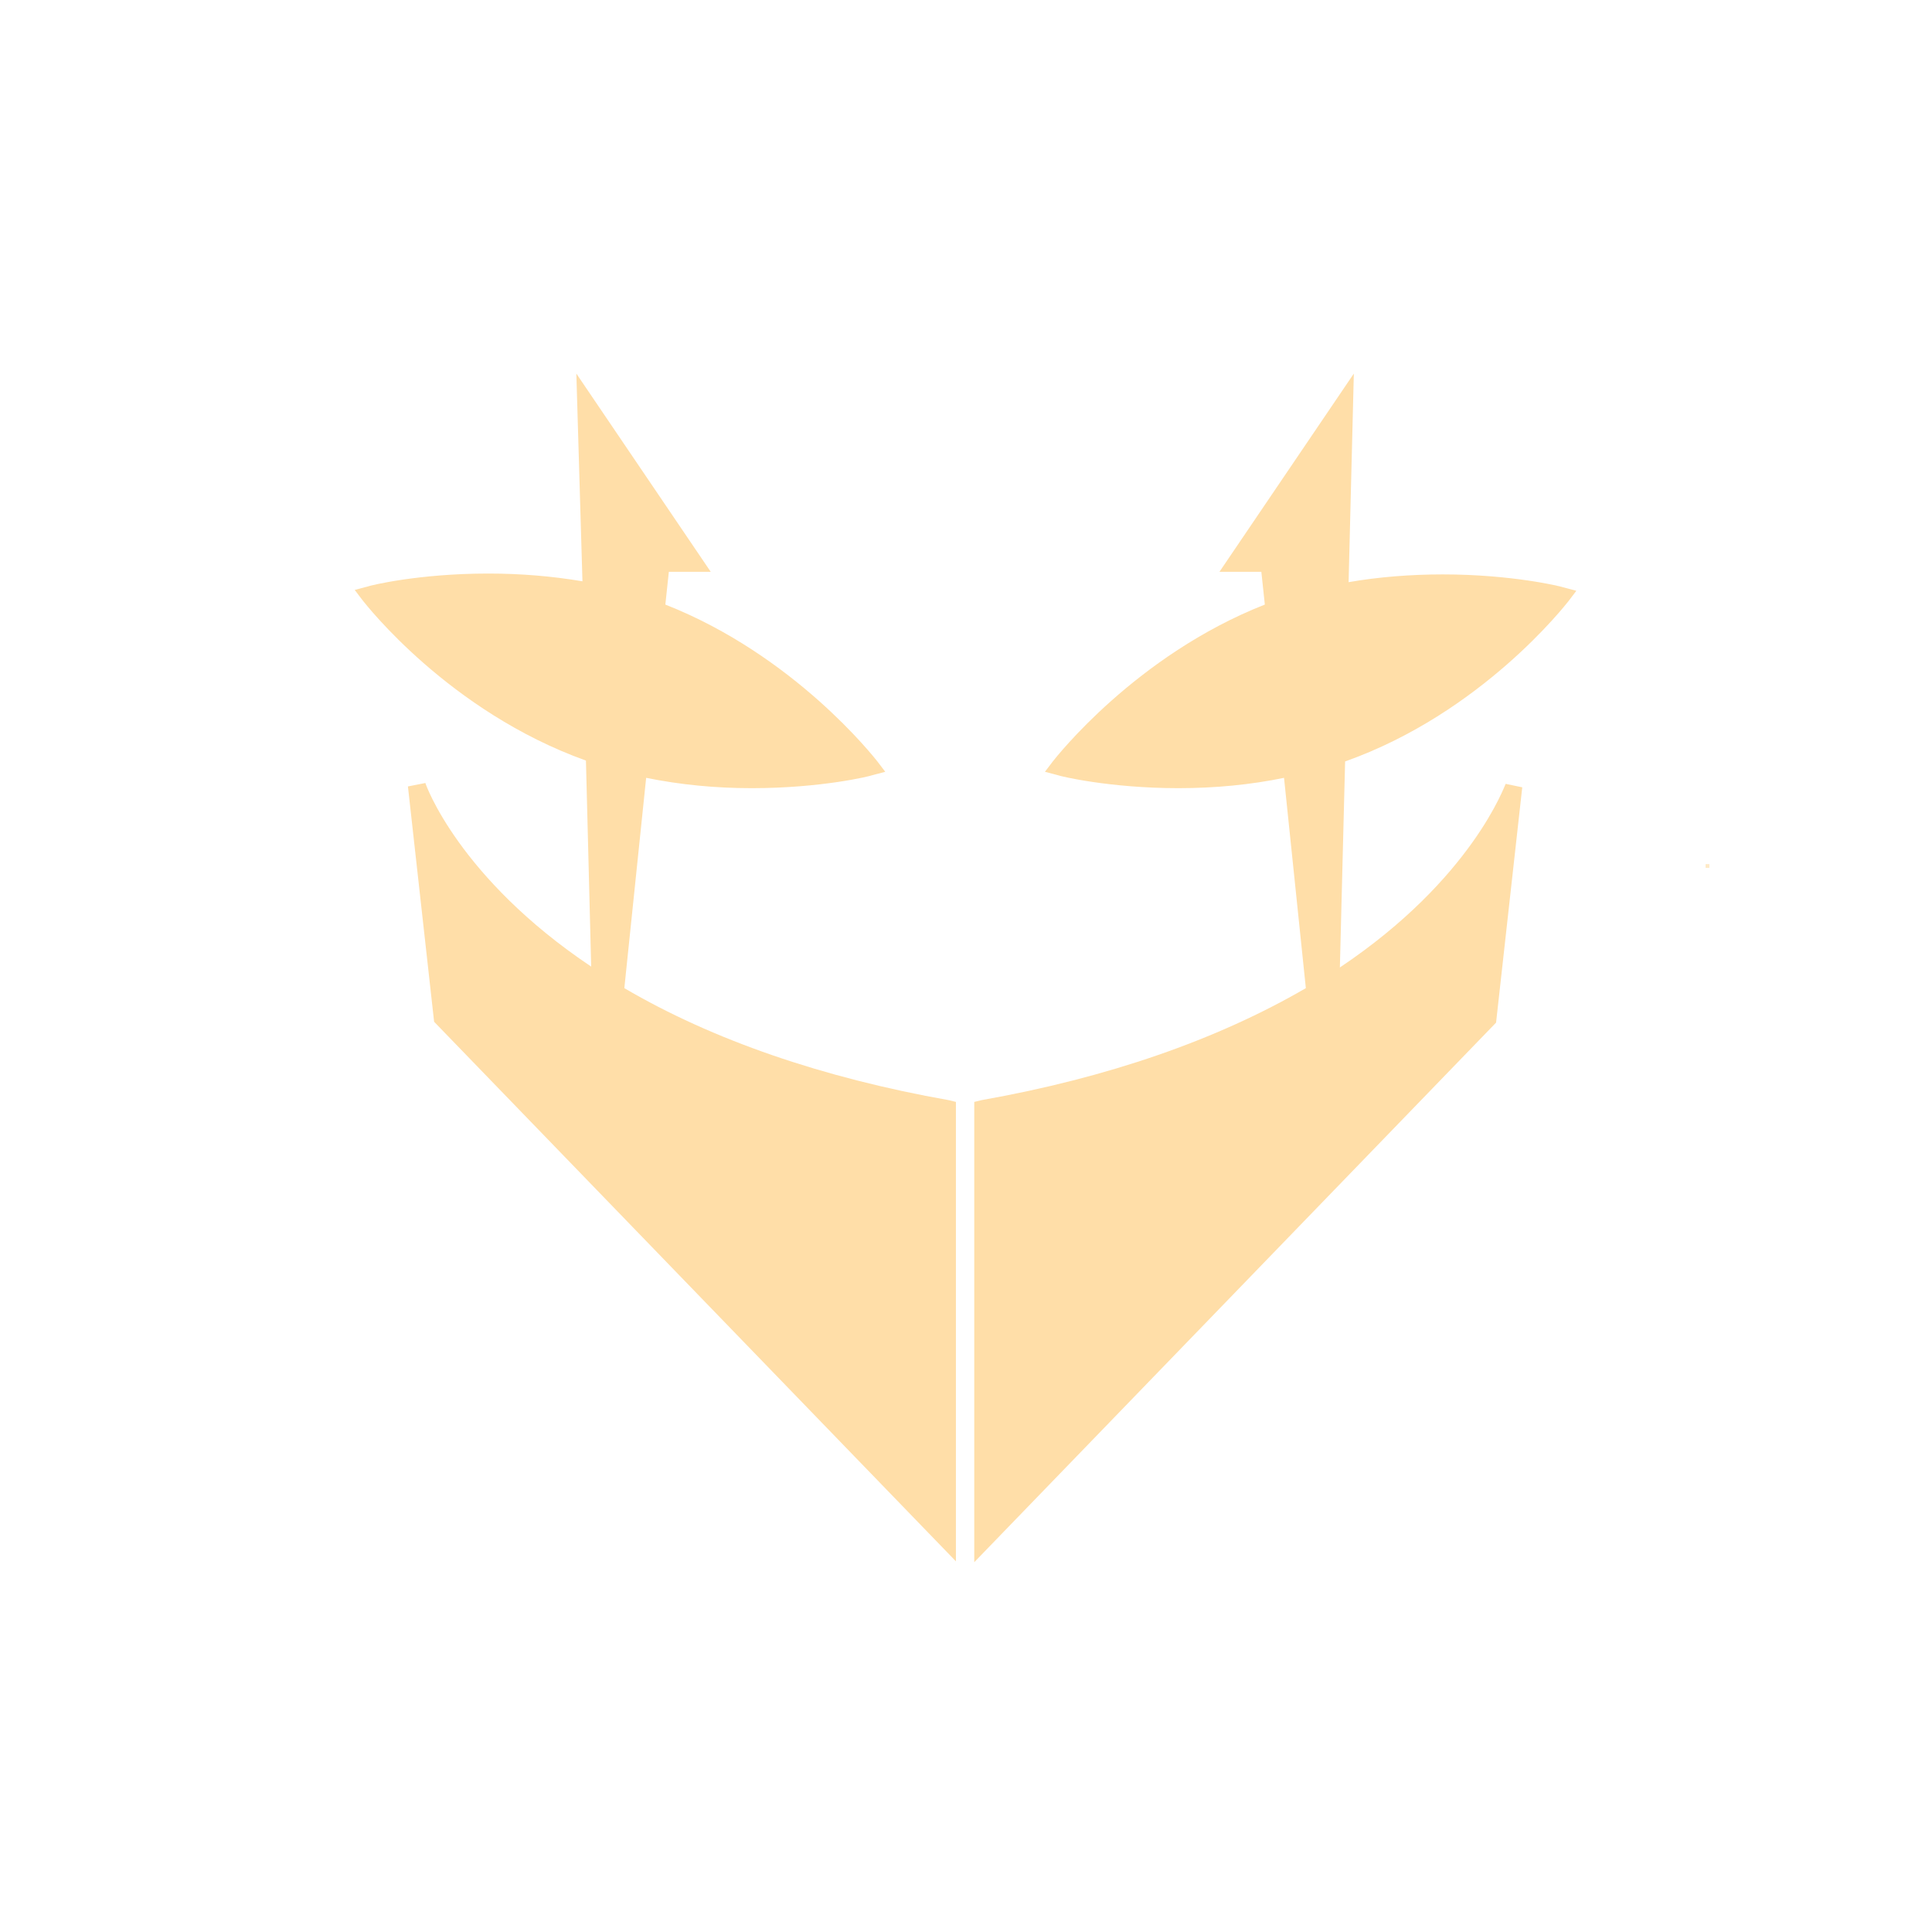
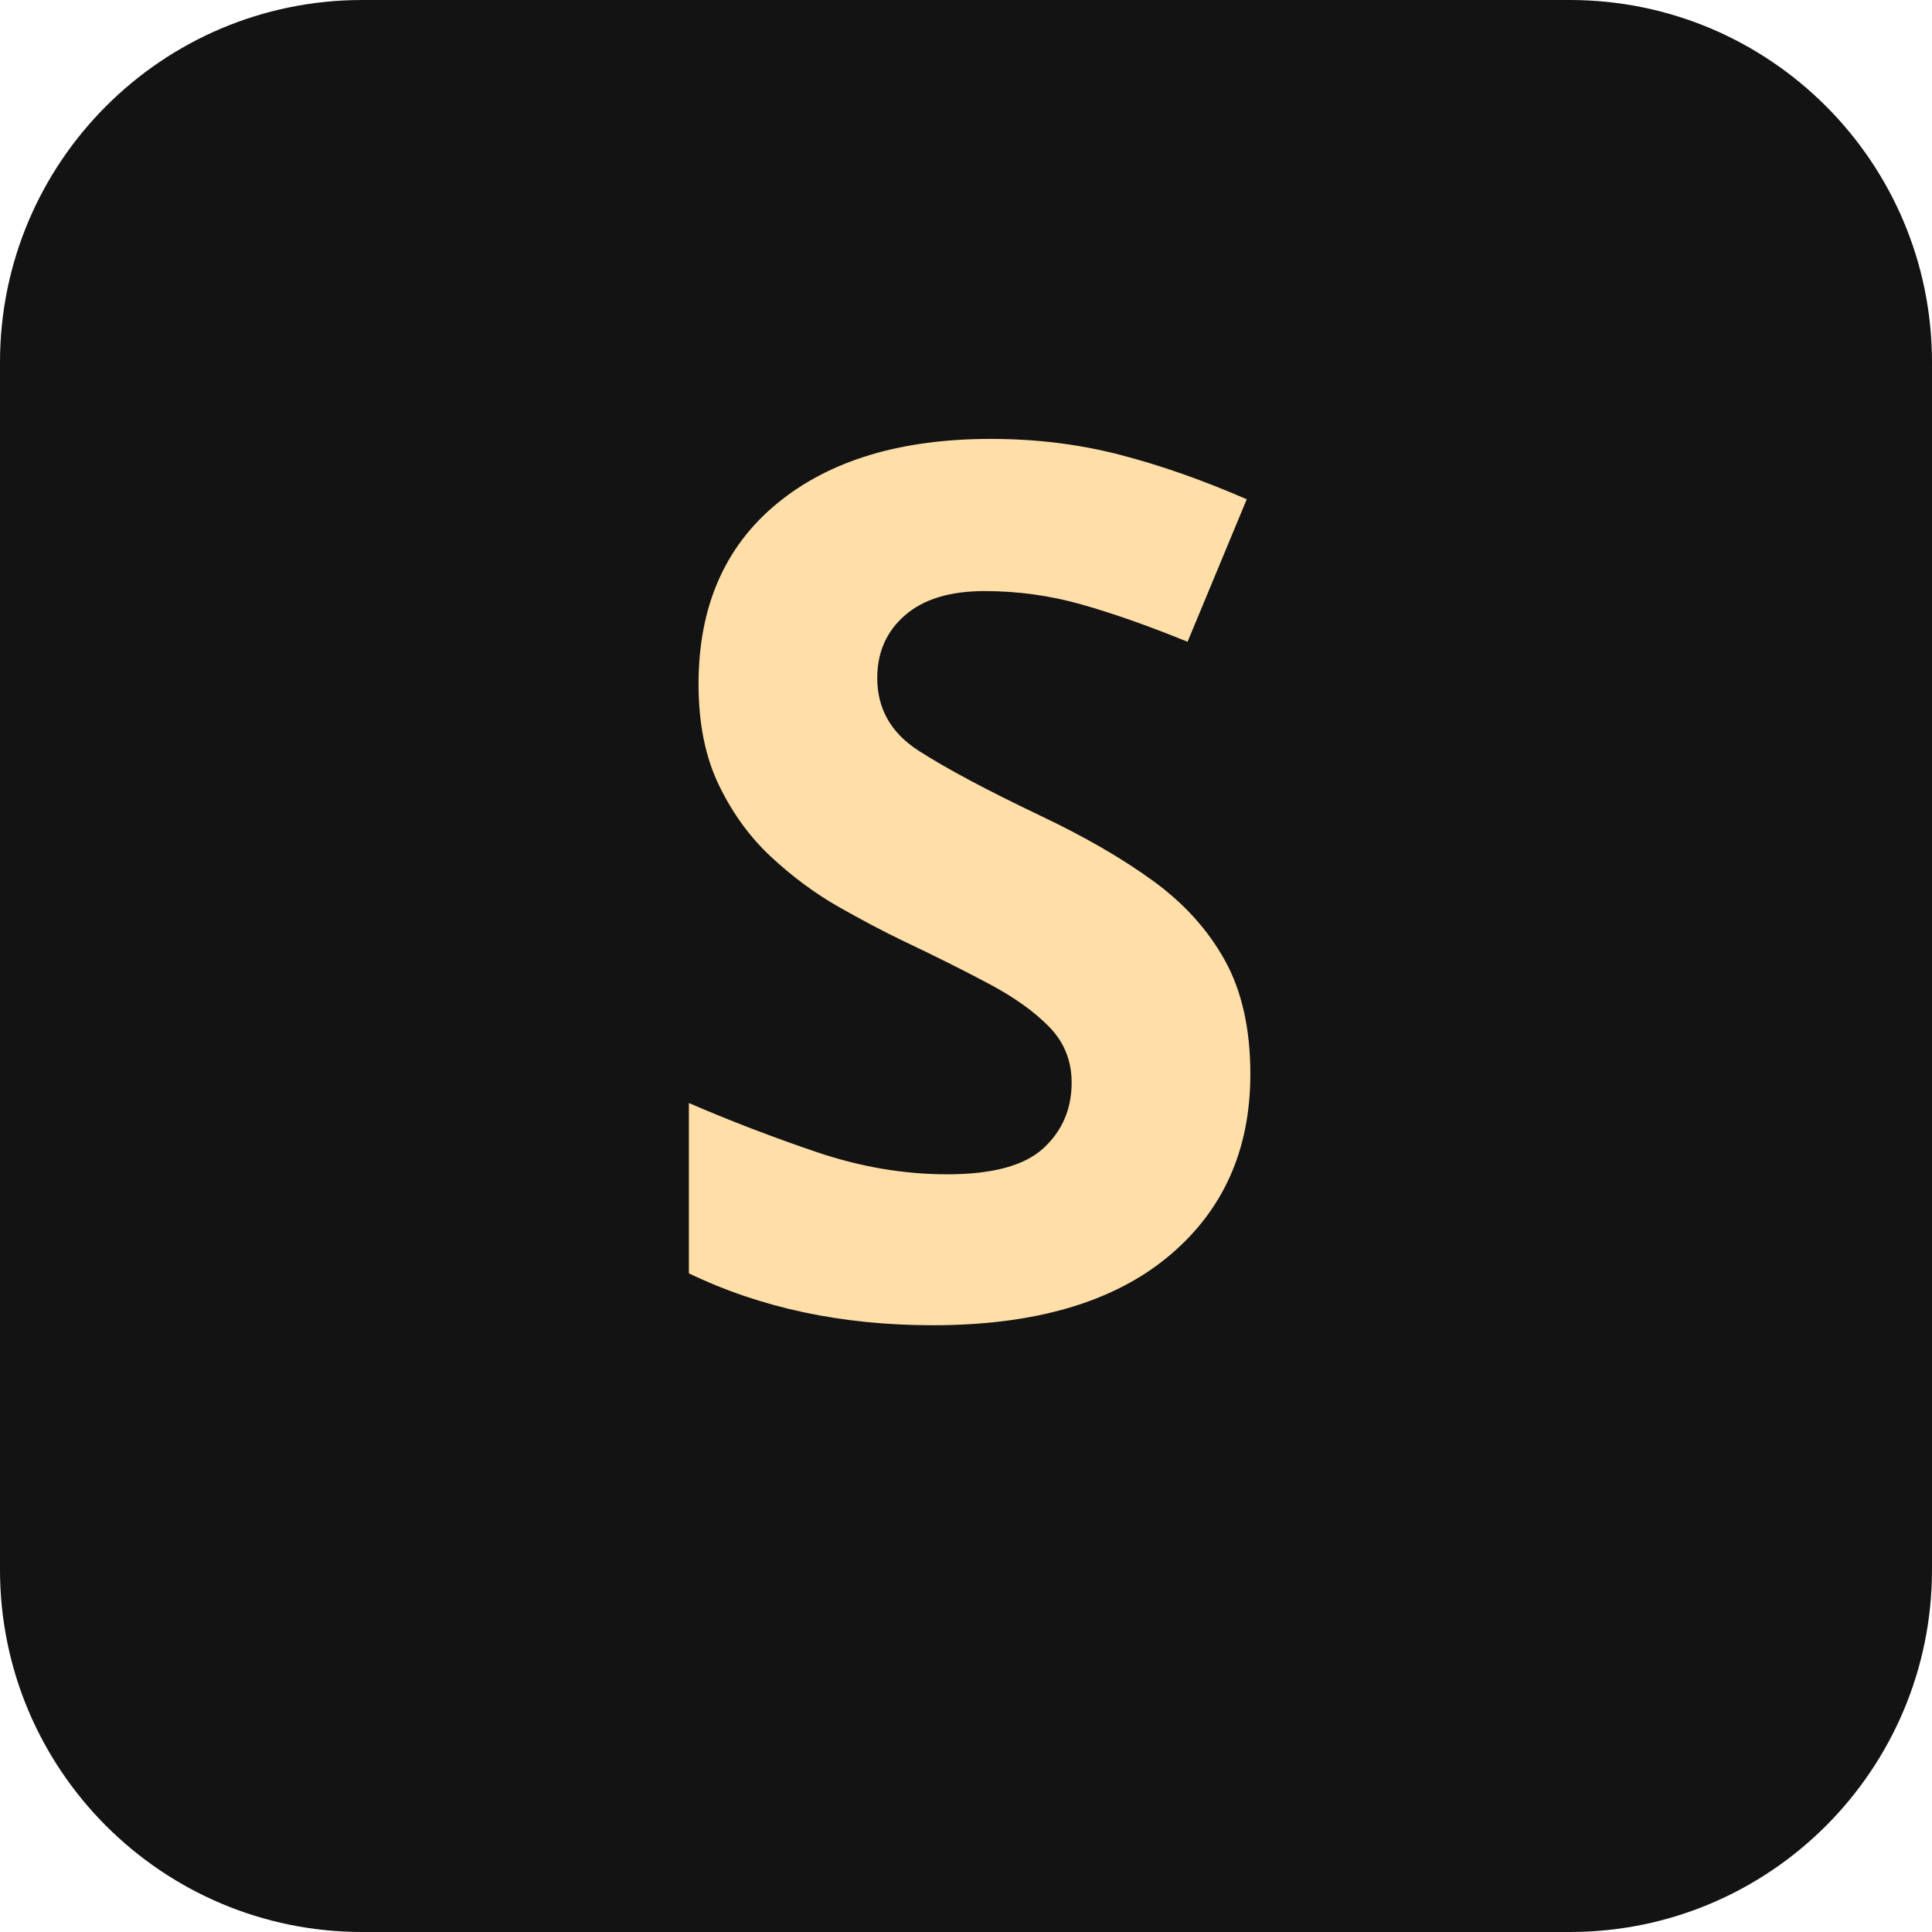
<svg xmlns="http://www.w3.org/2000/svg" width="512" height="512" viewBox="0 0 512 512" fill="none">
-   <line x1="452" y1="229.5" x2="453" y2="229.5" stroke="#FFEAC7" />
-   <path d="M258.188 292.02L260.038 291.563C293.569 285.624 322.475 275.574 346.063 261.868L340.281 206.132C331.494 207.959 322.013 208.873 312.3 208.873C294.031 208.873 280.85 205.675 280.388 205.447L276.919 204.533L279 201.792C279.925 200.65 300.969 173.695 335.194 160.218L334.269 151.538H323.169L358.781 99L357.394 154.279C365.256 152.909 373.813 152.223 382.369 152.223C400.638 152.223 413.819 155.421 414.281 155.65L417.75 156.563L415.669 159.305C414.744 160.447 392.544 189 356.469 201.792L355.081 256.386C390.231 232.858 398.788 207.959 399.019 207.731L403.413 208.645L396.475 271.005L258.188 414V292.02Z" fill="#FFDEA8" />
-   <path d="M354.388 199.964C391.156 187.401 414.05 157.706 414.05 157.706C414.05 157.706 386.531 150.853 355.544 157.02L356.7 106.766L327.794 149.254H336.581L337.969 161.817C302.819 174.838 281.081 203.162 281.081 203.162C281.081 203.162 309.988 210.472 342.363 203.162L348.606 263.01C327.794 275.345 299.35 286.767 260.5 293.848V407.832L394.394 269.635L401.331 208.188C401.331 208.188 392.313 235.599 353 260.497L354.388 199.964Z" fill="#FFDEA8" />
-   <path d="M115.044 270.777L108.106 208.416L112.731 207.503C112.731 207.731 121.519 232.629 156.669 256.157L155.281 201.563C118.975 188.543 97.006 160.218 96.081 159.076L94 156.335L97.469 155.421C97.931 155.193 110.881 151.995 129.381 151.995C137.938 151.995 146.263 152.68 154.356 154.051L152.738 99L188.35 151.538H177.25L176.325 160.218C210.55 173.695 231.594 200.65 232.519 201.792L234.6 204.533L231.131 205.447C230.669 205.675 217.719 208.873 199.219 208.873C189.506 208.873 180.256 207.959 171.238 206.132L165.456 261.868C188.813 275.574 217.95 285.624 251.481 291.563L253.331 292.02V413.772L115.044 270.777Z" fill="#FFDEA8" />
-   <path d="M157.363 199.964C120.594 187.401 97.931 157.706 97.931 157.706C97.931 157.706 125.45 150.853 156.438 157.02L155.281 106.766L183.956 149.254H175.169L173.781 161.817C208.931 174.838 230.669 203.162 230.669 203.162C230.669 203.162 201.763 210.472 169.388 203.162L163.144 263.01C183.956 275.345 212.4 286.767 251.25 293.848V407.832L117.356 269.863L110.419 208.416C110.419 208.416 119.438 235.827 158.75 260.726L157.363 199.964Z" fill="#FFDEA8" />
+   <rect width="512" height="512" rx="96" fill="#131313" />
+   <text x="256" y="348" text-anchor="middle" fill="#FFDEA8" font-family="Teko, Arial Black, sans-serif" font-size="320" font-weight="600">S</text>
</svg>
